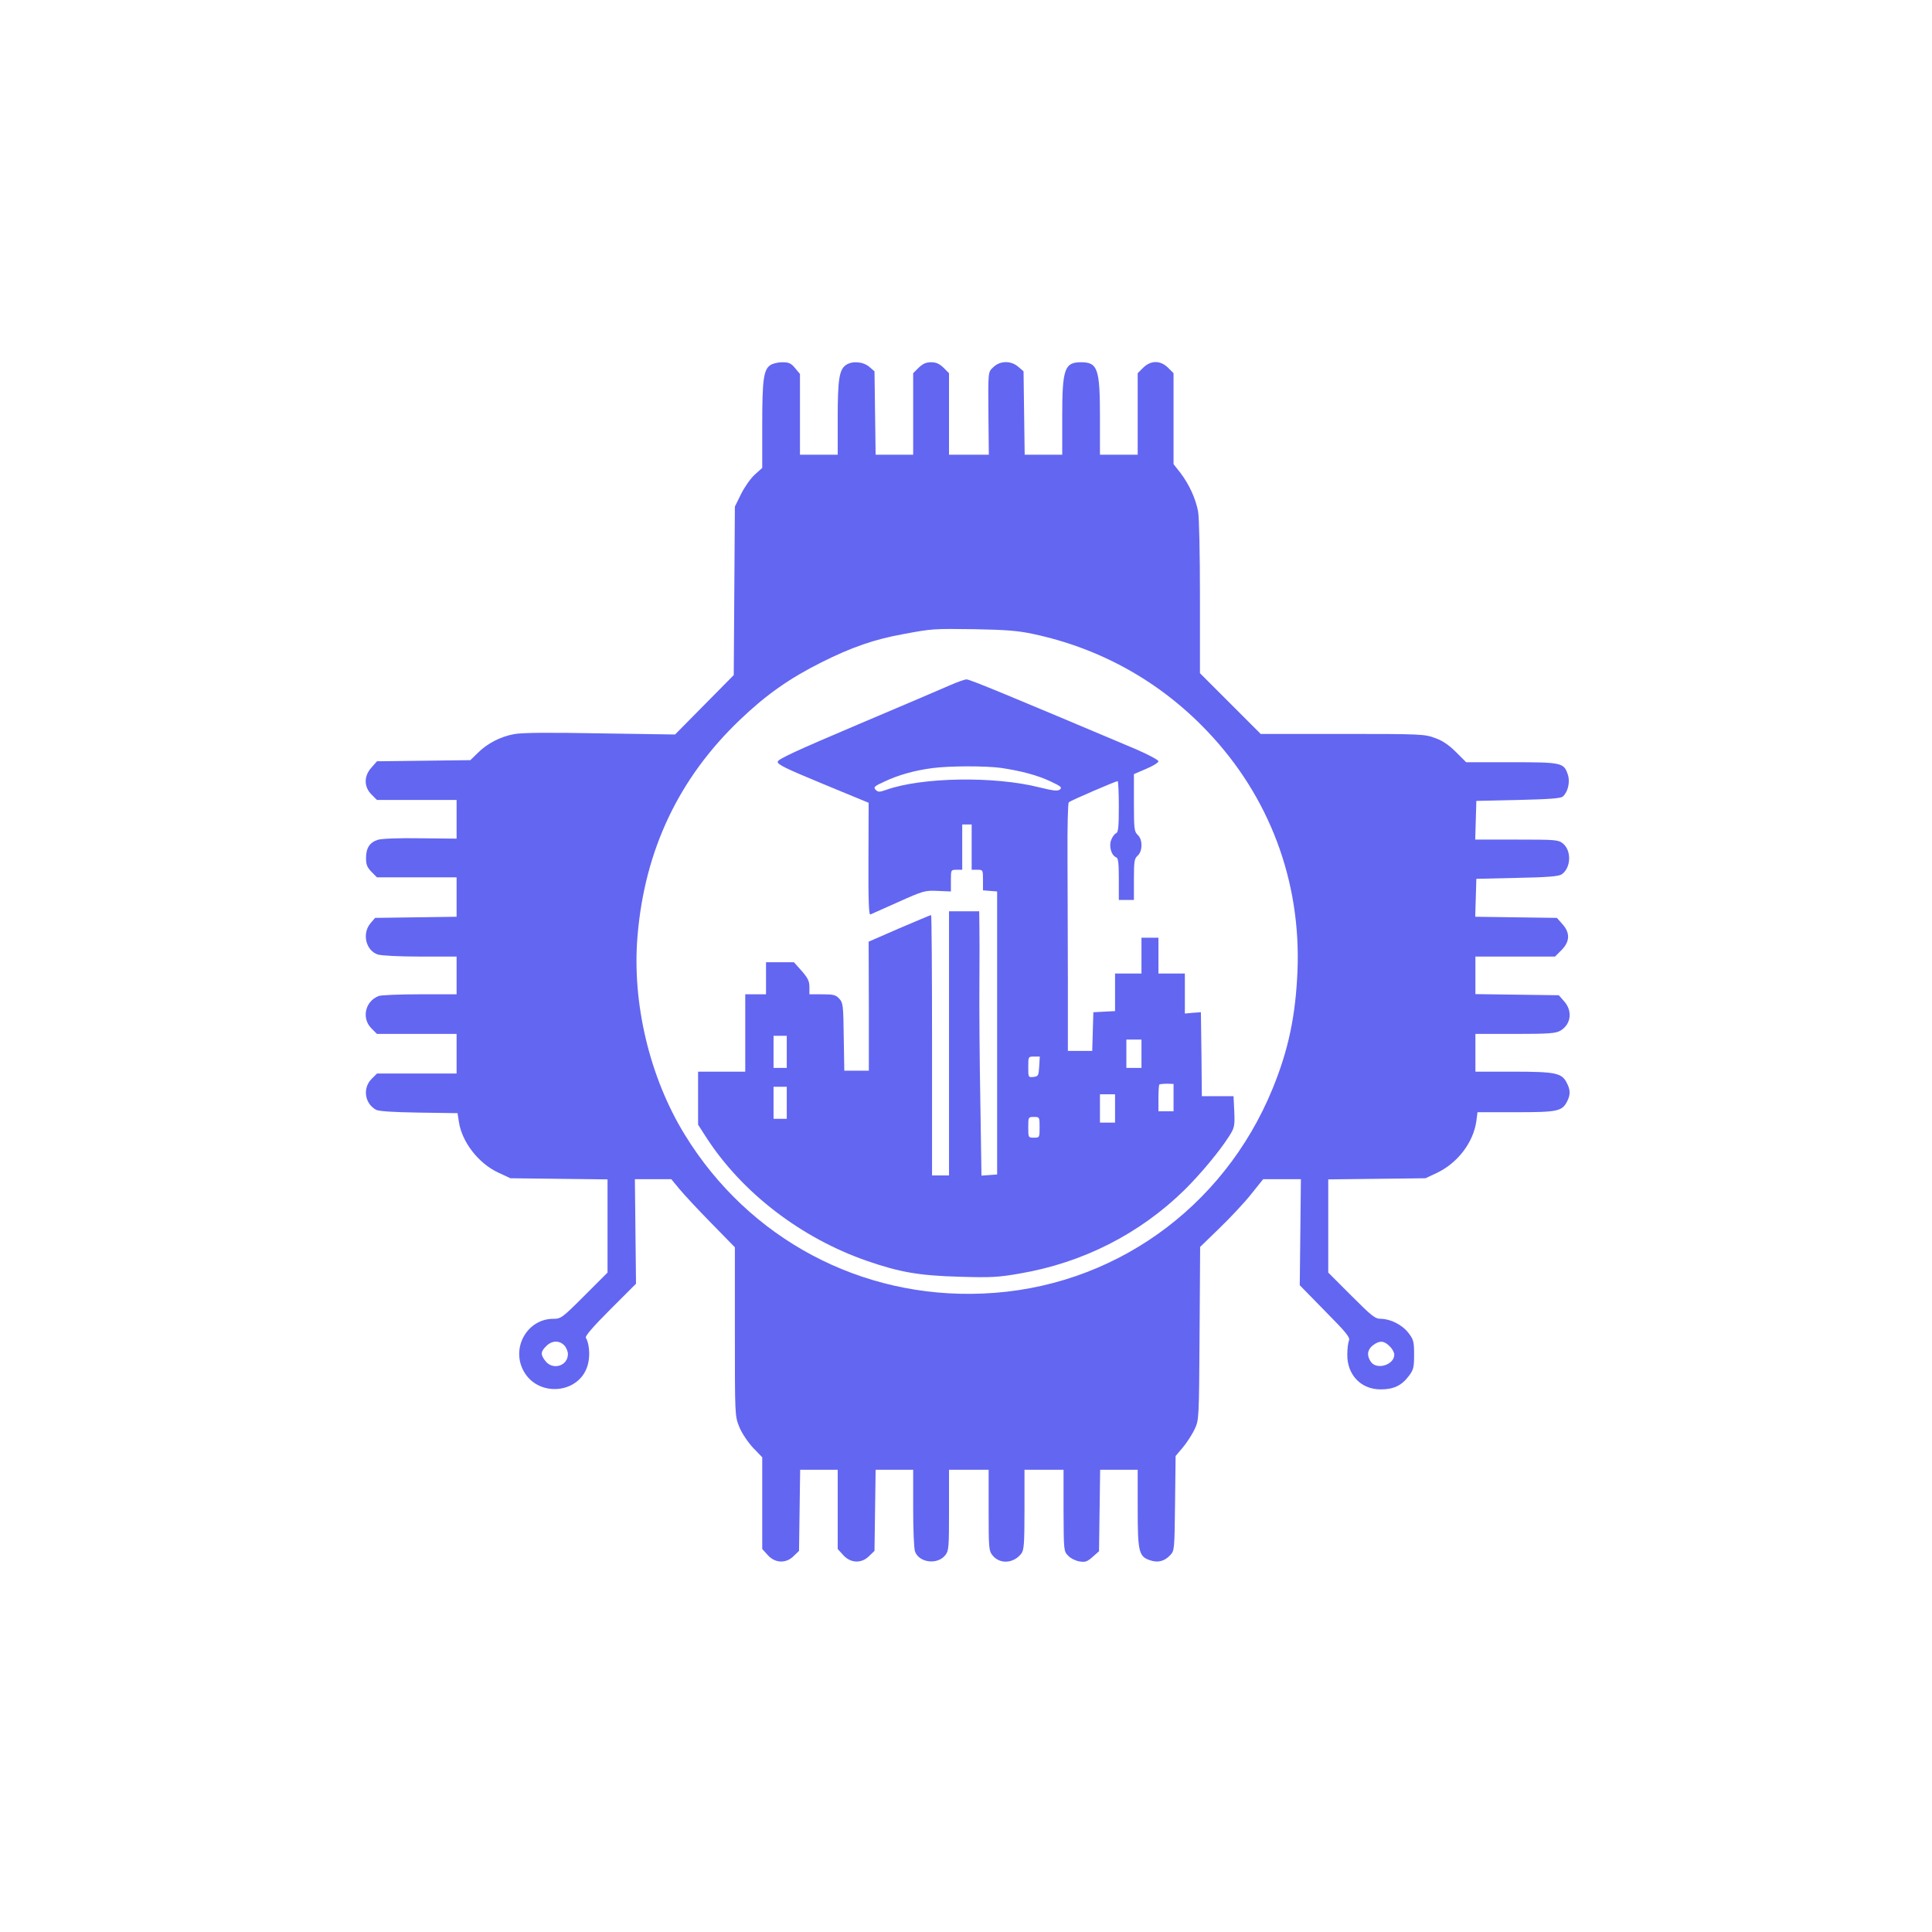
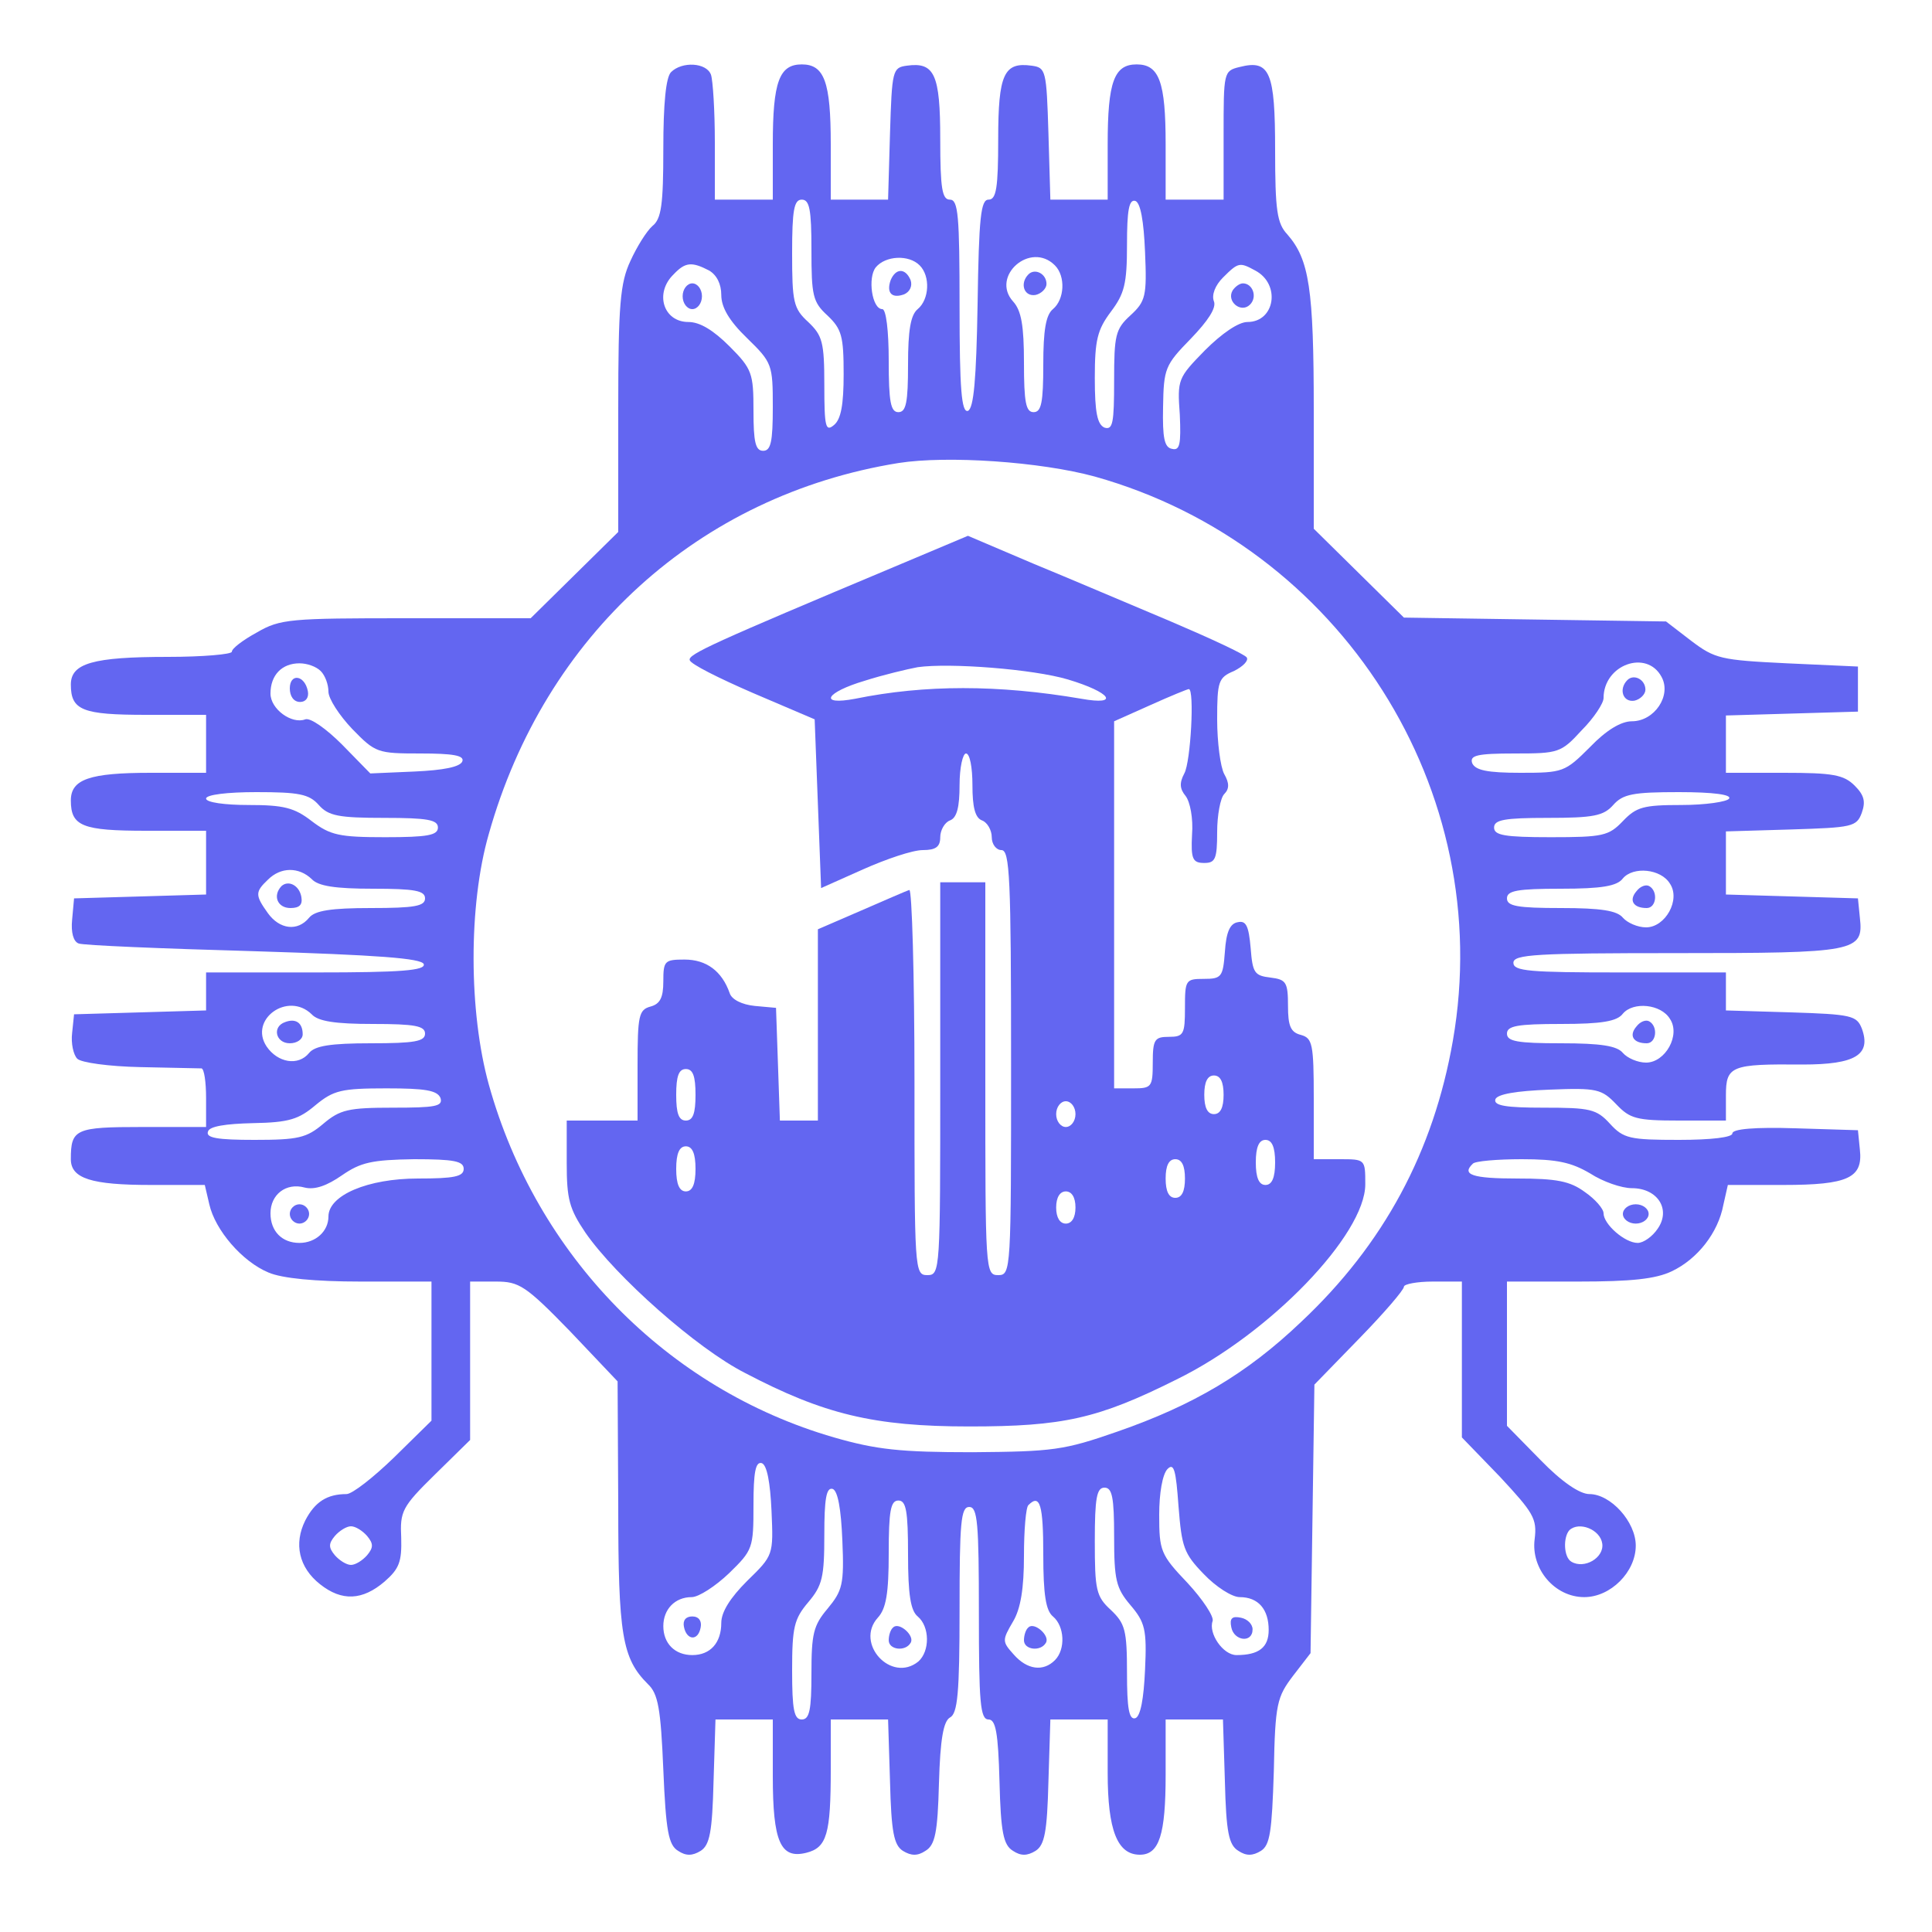
- <svg xmlns="http://www.w3.org/2000/svg" version="1.0" width="1024pt" height="1024pt" viewBox="0 0 1024 1024" preserveAspectRatio="xMidYMid meet">
-   <g transform="translate(0,1024) scale(0.1,-0.1)" fill="#6366f1" stroke="none">
-     <path d="M4083 8305 c-36 -25 -43 -77 -43 -318 l0 -227 -40 -36 c-22 -20 -54 -66 -72 -102 l-33 -67 -3 -446 -3 -447 -155 -157 -156 -158 -397 6 c-271 5 -416 4 -456 -4 -72 -13 -144 -50 -194 -101 l-38 -37 -247 -3 -248 -3 -29 -33 c-41 -45 -41 -102 0 -143 l29 -29 211 0 211 0 0 -102 0 -103 -192 2 c-115 2 -206 -2 -225 -8 -44 -14 -63 -44 -63 -97 0 -35 6 -49 29 -73 l29 -29 211 0 211 0 0 -104 0 -105 -216 -3 -216 -3 -24 -28 c-46 -54 -26 -144 38 -166 18 -6 112 -11 224 -11 l194 0 0 -100 0 -100 -194 0 c-107 0 -206 -4 -219 -9 -72 -28 -92 -118 -38 -172 l29 -29 211 0 211 0 0 -105 0 -105 -211 0 -211 0 -29 -29 c-48 -49 -36 -130 24 -163 14 -8 92 -13 227 -15 l205 -3 7 -45 c16 -108 104 -222 211 -271 l62 -29 258 -3 257 -3 0 -247 0 -247 -123 -123 c-118 -118 -124 -122 -165 -122 -130 0 -218 -140 -164 -262 71 -161 314 -141 350 29 10 46 4 105 -13 133 -5 8 40 60 129 149 l137 137 -3 277 -3 277 97 0 96 0 43 -52 c24 -29 100 -111 169 -181 l125 -128 0 -447 c0 -443 0 -447 23 -504 13 -33 44 -79 72 -110 l50 -52 0 -243 0 -243 29 -32 c39 -44 98 -46 138 -5 l28 27 3 215 3 215 100 0 99 0 0 -210 0 -210 29 -32 c39 -44 98 -46 138 -5 l28 27 3 215 3 215 100 0 99 0 0 -204 c0 -113 4 -216 10 -230 22 -59 119 -71 160 -19 19 24 20 39 20 239 l0 214 105 0 105 0 0 -214 c0 -200 1 -215 20 -239 38 -48 110 -45 152 7 15 18 18 47 18 234 l0 212 103 0 104 0 0 -216 c1 -215 1 -216 25 -240 13 -14 40 -27 60 -30 30 -5 41 -1 69 24 l34 30 3 216 3 216 100 0 99 0 0 -206 c0 -230 6 -254 66 -274 41 -14 76 -5 106 27 23 24 23 28 26 275 l3 251 39 46 c21 25 49 69 62 96 23 50 23 53 26 508 l3 458 102 99 c56 54 132 135 167 179 l65 81 100 0 100 0 -3 -281 -3 -281 134 -137 c113 -114 133 -139 127 -156 -5 -11 -9 -44 -9 -73 -2 -109 73 -187 178 -186 67 0 110 20 148 71 25 33 28 45 28 113 0 69 -3 80 -29 114 -33 44 -95 75 -146 76 -32 0 -48 13 -158 123 l-122 122 0 247 0 247 258 3 257 3 60 28 c110 52 194 161 210 275 l6 47 203 0 c222 0 245 5 272 57 18 35 18 62 -2 99 -26 52 -60 59 -284 59 l-200 0 0 100 0 100 211 0 c179 0 215 3 239 17 57 33 66 104 21 155 l-29 33 -221 3 -221 3 0 100 0 99 211 0 211 0 34 34 c45 45 47 92 5 138 l-29 33 -217 3 -216 3 3 101 3 100 215 5 c159 3 220 8 236 18 51 33 55 127 7 165 -24 19 -39 20 -245 20 l-219 0 3 103 3 102 221 5 c163 4 225 8 237 18 27 23 40 77 27 116 -21 64 -32 66 -299 66 l-240 0 -53 53 c-37 37 -71 61 -111 75 -56 21 -72 22 -491 22 l-434 0 -161 161 -161 161 0 403 c0 228 -4 425 -10 455 -13 68 -47 142 -93 203 l-37 47 0 241 0 241 -29 29 c-41 40 -91 40 -132 0 l-29 -29 0 -216 0 -216 -100 0 -100 0 0 200 c0 255 -12 290 -100 290 -88 0 -100 -35 -100 -290 l0 -200 -99 0 -100 0 -3 221 -3 221 -28 24 c-38 33 -95 33 -131 -1 -30 -28 -29 -18 -27 -272 l2 -193 -105 0 -106 0 0 216 0 216 -29 29 c-22 21 -39 29 -66 29 -27 0 -44 -8 -66 -29 l-29 -29 0 -216 0 -216 -99 0 -100 0 -3 221 -3 221 -28 24 c-33 28 -91 32 -124 9 -35 -25 -43 -77 -43 -282 l0 -193 -100 0 -100 0 0 214 0 214 -26 31 c-21 26 -33 31 -68 31 -23 0 -51 -7 -63 -15z m1392 -1425 c358 -76 675 -253 926 -518 327 -344 495 -791 476 -1267 -10 -239 -48 -420 -132 -625 -261 -638 -854 -1058 -1535 -1086 -646 -28 -1241 289 -1580 841 -187 304 -281 699 -251 1054 38 456 219 837 543 1146 139 133 263 220 433 305 160 80 278 121 432 149 155 29 158 29 383 26 162 -3 226 -8 305 -25z m-2485 -3770 c11 -11 20 -32 20 -47 0 -63 -80 -87 -119 -37 -27 34 -26 50 4 79 29 30 68 32 95 5z m4375 -5 c14 -13 25 -33 25 -45 0 -54 -93 -83 -124 -38 -23 33 -19 64 10 87 35 27 59 26 89 -4z" />
-     <path d="M5035 6608 c-38 -17 -259 -111 -490 -209 -316 -134 -421 -182 -423 -196 -2 -15 42 -36 240 -118 l242 -100 -1 -298 c-1 -222 2 -297 10 -294 7 3 74 33 150 67 132 59 140 61 207 58 l70 -3 0 58 c0 57 0 57 30 57 l30 0 0 120 0 120 25 0 25 0 0 -120 0 -120 30 0 c30 0 30 -1 30 -54 l0 -55 38 -3 37 -3 0 -750 0 -750 -41 -3 -42 -3 -6 393 c-4 216 -6 497 -5 623 1 127 1 265 0 308 l-1 77 -80 0 -80 0 0 -700 0 -700 -45 0 -45 0 0 690 c0 380 -2 690 -5 690 -3 0 -79 -32 -168 -70 l-163 -71 1 -342 0 -342 -65 0 -65 0 -3 180 c-2 168 -4 181 -24 202 -18 20 -32 23 -90 23 l-68 0 0 39 c0 31 -8 47 -41 85 l-41 46 -74 0 -74 0 0 -85 0 -85 -55 0 -55 0 0 -205 0 -205 -125 0 -125 0 0 -141 0 -140 43 -67 c190 -294 504 -535 855 -656 171 -59 273 -77 487 -83 167 -5 206 -3 320 17 334 57 635 210 873 443 85 84 187 206 238 287 27 43 29 52 26 128 l-4 82 -84 0 -84 0 -2 222 -3 223 -42 -3 -43 -4 0 106 0 106 -70 0 -70 0 0 95 0 95 -45 0 -45 0 0 -95 0 -95 -70 0 -70 0 0 -100 0 -99 -57 -3 -58 -3 -3 -102 -3 -103 -64 0 -65 0 0 368 c-1 202 -1 496 -2 654 -1 172 2 291 7 296 10 9 249 112 259 112 3 0 6 -61 6 -135 0 -107 -3 -137 -14 -141 -8 -3 -20 -19 -26 -35 -14 -33 0 -83 26 -93 11 -4 14 -30 14 -116 l0 -110 40 0 40 0 0 108 c0 96 2 111 20 127 13 12 20 31 20 55 0 24 -7 43 -20 55 -18 17 -20 31 -20 170 l0 152 65 28 c36 15 65 33 65 40 0 7 -53 35 -117 63 -663 280 -884 372 -900 371 -10 0 -49 -14 -88 -31z m270 -438 c108 -16 194 -39 264 -72 55 -26 62 -32 48 -43 -12 -9 -35 -6 -109 12 -237 60 -621 54 -810 -13 -37 -13 -44 -13 -57 0 -13 14 -7 19 50 45 72 34 159 58 252 70 90 12 281 12 362 1z m-1135 -1505 l0 -85 -35 0 -35 0 0 85 0 85 35 0 35 0 0 -85z m1880 -10 l0 -75 -40 0 -40 0 0 75 0 75 40 0 40 0 0 -75z m-542 -67 c-3 -49 -5 -53 -30 -56 -28 -3 -28 -2 -28 52 0 56 0 56 31 56 l30 0 -3 -52z m712 -165 l0 -73 -40 0 -40 0 0 68 c0 38 2 71 5 74 3 2 21 4 40 4 l35 -1 0 -72z m-2050 -28 l0 -85 -35 0 -35 0 0 85 0 85 35 0 35 0 0 -85z m1740 -30 l0 -75 -40 0 -40 0 0 75 0 75 40 0 40 0 0 -75z m-400 -100 c0 -54 0 -55 -30 -55 -30 0 -30 1 -30 55 0 54 0 55 30 55 30 0 30 -1 30 -55z" />
+ <svg xmlns="http://www.w3.org/2000/svg" version="1.0" width="300pt" height="300pt" viewBox="0 0 300 300" preserveAspectRatio="xMidYMid meet">
+   <g transform="translate(0,300) scale(0.1,-0.1)" fill="#6366f1" stroke="none">
+     <path d="M1042 2888 c-8 -8 -12 -49 -12 -119 0 -87 -3 -109 -17 -120 -9 -8 -24 -32 -34 -54 -16 -34 -19 -68 -19 -230 l0 -191 -68 -67 -68 -67 -193 0 c-180 0 -196 -1 -232 -22 -22 -12 -39 -25 -39 -30 0 -4 -45 -8 -99 -8 -117 0 -151 -10 -151 -43 0 -40 18 -47 117 -47 l93 0 0 -45 0 -45 -86 0 c-95 0 -124 -10 -124 -43 0 -40 18 -47 117 -47 l93 0 0 -50 0 -49 -102 -3 -103 -3 -3 -33 c-2 -20 2 -34 10 -37 7 -3 130 -8 272 -12 193 -6 260 -11 264 -20 3 -10 -35 -13 -167 -13 l-171 0 0 -30 0 -29 -102 -3 -103 -3 -3 -29 c-2 -16 2 -34 8 -40 6 -6 49 -12 98 -13 48 -1 90 -2 95 -2 4 -1 7 -21 7 -46 l0 -45 -99 0 c-104 0 -111 -3 -111 -50 0 -30 32 -40 124 -40 l84 0 7 -30 c9 -40 51 -89 92 -106 21 -9 72 -14 143 -14 l110 0 0 -108 0 -108 -58 -57 c-32 -31 -65 -57 -74 -57 -30 0 -49 -12 -64 -41 -18 -36 -10 -73 23 -99 34 -27 66 -25 100 4 23 20 27 31 26 68 -2 41 1 48 52 98 l55 54 0 123 0 123 40 0 c36 0 46 -6 115 -77 l74 -78 1 -193 c0 -201 6 -237 46 -277 16 -15 20 -38 24 -133 4 -95 8 -117 23 -126 12 -8 22 -8 35 0 14 9 18 29 20 108 l3 96 44 0 45 0 0 -88 c0 -102 12 -129 52 -119 32 8 38 29 38 130 l0 77 45 0 44 0 3 -96 c2 -79 6 -99 20 -108 13 -8 23 -8 35 0 15 9 19 28 21 105 2 69 7 96 17 102 12 6 15 38 15 167 0 136 2 160 15 160 13 0 15 -25 15 -165 0 -138 2 -165 15 -165 11 0 15 -20 17 -96 2 -79 6 -99 21 -108 12 -8 22 -8 35 0 14 9 18 29 20 108 l3 96 44 0 45 0 0 -83 c0 -89 15 -127 50 -127 30 0 40 31 40 124 l0 86 45 0 44 0 3 -96 c2 -79 6 -99 21 -108 12 -8 22 -8 35 0 14 9 17 29 20 124 2 105 5 115 30 148 l27 35 3 209 3 208 70 72 c38 39 69 75 69 80 0 4 20 8 45 8 l45 0 0 -121 0 -121 59 -61 c52 -56 58 -65 54 -97 -6 -46 31 -90 77 -90 41 0 80 39 80 80 0 37 -39 80 -72 80 -15 0 -43 19 -76 53 l-52 53 0 112 0 112 111 0 c82 0 120 4 145 16 40 19 72 60 80 103 l7 31 86 0 c101 0 124 11 119 55 l-3 30 -97 3 c-63 2 -98 -1 -98 -8 0 -6 -32 -10 -83 -10 -76 0 -86 2 -107 25 -21 23 -31 25 -103 25 -58 0 -78 3 -75 13 3 8 32 13 84 15 74 3 81 1 104 -23 21 -22 31 -25 97 -25 l73 0 0 39 c0 46 8 49 119 48 82 0 107 15 92 56 -8 20 -16 22 -110 25 l-101 3 0 29 0 30 -165 0 c-140 0 -165 2 -165 15 0 13 35 15 253 15 279 0 291 2 285 55 l-3 30 -102 3 -103 3 0 49 0 49 101 3 c95 3 102 4 110 26 6 17 4 27 -11 42 -17 17 -34 20 -110 20 l-90 0 0 45 0 44 103 3 102 3 0 35 0 35 -110 5 c-103 5 -112 7 -149 35 l-39 30 -204 3 -203 3 -70 69 -70 69 0 184 c0 189 -7 234 -41 273 -16 17 -19 37 -19 131 0 121 -8 141 -55 129 -25 -6 -25 -8 -25 -106 l0 -100 -45 0 -45 0 0 86 c0 97 -10 124 -45 124 -35 0 -45 -27 -45 -124 l0 -86 -45 0 -44 0 -3 103 c-3 98 -4 102 -26 105 -43 6 -52 -13 -52 -114 0 -76 -3 -94 -15 -94 -12 0 -15 -27 -17 -162 -2 -118 -6 -162 -15 -166 -10 -3 -13 34 -13 162 0 141 -2 166 -15 166 -12 0 -15 17 -15 94 0 101 -9 120 -52 114 -22 -3 -23 -7 -26 -105 l-3 -103 -44 0 -45 0 0 86 c0 97 -10 124 -45 124 -35 0 -45 -27 -45 -124 l0 -86 -45 0 -45 0 0 89 c0 49 -3 96 -6 105 -7 19 -45 21 -62 4z m218 -276 c0 -71 2 -81 25 -102 22 -21 25 -32 25 -91 0 -47 -4 -70 -15 -79 -13 -11 -15 -3 -15 62 0 67 -3 77 -25 98 -23 21 -25 31 -25 107 0 67 3 83 15 83 12 0 15 -15 15 -78z m518 -3 c3 -69 1 -77 -23 -99 -23 -21 -25 -31 -25 -101 0 -66 -2 -77 -15 -73 -11 5 -15 23 -15 77 0 59 4 75 25 103 21 28 25 43 25 104 0 53 3 71 13 68 8 -3 13 -31 15 -79z m-350 -21 c17 -17 15 -53 -3 -68 -11 -9 -15 -33 -15 -86 0 -59 -3 -74 -15 -74 -12 0 -15 16 -15 80 0 46 -4 80 -10 80 -16 0 -23 49 -10 65 15 18 51 20 68 3z m210 0 c17 -17 15 -53 -3 -68 -11 -9 -15 -33 -15 -86 0 -59 -3 -74 -15 -74 -12 0 -15 15 -15 77 0 57 -4 81 -17 95 -35 39 27 94 65 56z m-537 -8 c12 -7 19 -21 19 -38 0 -19 12 -40 40 -67 39 -38 40 -41 40 -107 0 -54 -3 -68 -15 -68 -12 0 -15 14 -15 62 0 58 -2 65 -37 100 -25 25 -46 38 -64 38 -39 0 -53 45 -23 74 18 19 28 20 55 6z m848 0 c40 -21 31 -80 -12 -80 -14 0 -40 -18 -66 -44 -42 -43 -43 -45 -39 -100 2 -46 0 -56 -12 -53 -12 2 -15 17 -14 65 1 60 3 65 43 106 27 28 40 48 36 58 -4 10 2 25 14 37 24 24 26 24 50 11z m-249 -320 c382 -107 624 -487 556 -876 -30 -172 -107 -316 -236 -437 -84 -80 -167 -129 -285 -170 -83 -29 -100 -31 -225 -32 -112 0 -149 4 -215 23 -259 75 -462 282 -536 548 -31 112 -32 278 0 389 87 309 326 526 636 576 76 12 221 2 305 -21z m-1202 -302 c7 -7 12 -21 12 -32 0 -11 17 -37 37 -58 36 -37 39 -38 106 -38 50 0 68 -3 65 -12 -3 -9 -30 -14 -74 -16 l-69 -3 -44 45 c-24 24 -49 42 -57 39 -21 -8 -54 16 -54 40 0 29 18 47 45 47 12 0 26 -5 33 -12z m2082 -9 c16 -29 -11 -69 -46 -69 -17 0 -40 -14 -65 -40 -39 -39 -42 -40 -108 -40 -52 0 -70 4 -75 15 -4 12 7 15 66 15 68 0 72 1 104 36 19 19 34 42 34 50 0 52 67 76 90 33z m-2085 -199 c15 -17 31 -20 102 -20 67 0 83 -3 83 -15 0 -12 -16 -15 -82 -15 -71 0 -85 3 -114 25 -27 21 -44 25 -98 25 -37 0 -66 4 -66 10 0 6 33 10 78 10 66 0 82 -3 97 -20z m2190 10 c-3 -5 -37 -10 -74 -10 -59 0 -70 -3 -91 -25 -22 -23 -31 -25 -112 -25 -72 0 -88 3 -88 15 0 12 16 15 83 15 71 0 87 3 102 20 15 17 31 20 102 20 54 0 82 -4 78 -10z m-2201 -125 c10 -11 37 -15 95 -15 65 0 81 -3 81 -15 0 -12 -16 -15 -84 -15 -62 0 -87 -4 -96 -15 -18 -22 -46 -18 -64 7 -20 28 -20 33 0 52 20 20 48 20 68 1z m2109 -7 c17 -25 -7 -68 -37 -68 -13 0 -29 7 -36 15 -9 11 -34 15 -96 15 -68 0 -84 3 -84 15 0 12 16 15 84 15 63 0 87 4 96 16 16 19 59 15 73 -8z m-2109 -203 c10 -11 37 -15 95 -15 65 0 81 -3 81 -15 0 -12 -16 -15 -84 -15 -63 0 -87 -4 -96 -15 -17 -21 -49 -15 -66 10 -28 42 33 86 70 50z m2109 -7 c17 -25 -7 -68 -37 -68 -13 0 -29 7 -36 15 -9 11 -34 15 -96 15 -68 0 -84 3 -84 15 0 12 16 15 84 15 63 0 87 4 96 16 16 19 59 15 73 -8z m-1909 -123 c4 -13 -8 -15 -74 -15 -69 0 -82 -3 -108 -25 -26 -22 -39 -25 -107 -25 -57 0 -76 3 -72 13 2 8 27 12 70 13 56 1 71 6 97 28 28 23 40 26 110 26 60 0 79 -3 84 -15z m36 -110 c0 -12 -15 -15 -71 -15 -78 0 -139 -26 -139 -59 0 -23 -20 -41 -45 -41 -27 0 -45 18 -45 46 0 29 24 48 53 40 16 -4 35 3 58 19 29 20 46 24 112 25 62 0 77 -3 77 -15z m1749 -7 c20 -13 49 -23 65 -23 40 0 61 -33 40 -63 -8 -12 -22 -22 -31 -22 -20 0 -53 29 -53 46 0 7 -13 22 -29 33 -23 17 -44 21 -105 21 -70 0 -87 6 -69 23 3 4 38 7 76 7 55 0 77 -5 106 -22z m-1271 -524 c3 -69 3 -69 -38 -109 -26 -26 -40 -48 -40 -65 0 -31 -17 -50 -45 -50 -27 0 -45 18 -45 45 0 26 18 45 44 45 11 0 37 17 58 37 37 36 38 39 38 106 0 50 3 68 13 65 8 -3 13 -30 15 -74z m671 -98 c19 -20 44 -36 56 -36 29 0 45 -19 45 -51 0 -27 -15 -39 -50 -39 -21 0 -44 34 -37 53 2 7 -15 33 -39 59 -42 44 -44 50 -44 106 0 33 5 63 13 71 10 10 13 -2 17 -58 5 -63 8 -73 39 -105z m-561 52 c3 -69 0 -78 -23 -106 -22 -26 -25 -39 -25 -101 0 -56 -3 -71 -15 -71 -12 0 -15 15 -15 76 0 67 3 80 25 106 22 26 25 39 25 105 0 55 3 74 13 71 8 -3 13 -31 15 -80z m422 6 c0 -67 3 -80 25 -106 23 -27 26 -38 23 -101 -2 -45 -7 -72 -15 -75 -10 -3 -13 16 -13 70 0 67 -3 77 -25 98 -23 21 -25 31 -25 107 0 67 3 83 15 83 12 0 15 -15 15 -76z m-320 -28 c0 -62 4 -87 15 -96 19 -16 19 -54 1 -70 -42 -34 -99 28 -63 68 13 14 17 38 17 100 0 66 3 82 15 82 12 0 15 -16 15 -84z m210 0 c0 -62 4 -87 15 -96 18 -15 20 -51 3 -68 -18 -18 -43 -15 -64 9 -18 20 -18 22 -1 51 12 20 17 52 17 102 0 40 3 76 7 79 18 18 23 0 23 -77z m-1050 29 c10 -12 10 -18 0 -30 -7 -8 -18 -15 -25 -15 -7 0 -18 7 -25 15 -10 12 -10 18 0 30 7 8 18 15 25 15 7 0 18 -7 25 -15z m1918 -12 c3 -22 -28 -40 -48 -28 -12 7 -13 38 -3 49 15 14 48 1 51 -21z" />
+     <path d="M1383 2565 c-7 -20 2 -29 21 -22 9 4 13 13 10 22 -8 19 -23 19 -31 0z" />
+     <path d="M1597 2574 c-14 -14 -7 -35 11 -32 9 2 17 10 17 17 0 16 -18 25 -28 15z" />
+     <path d="M1060 2540 c0 -11 7 -20 15 -20 8 0 15 9 15 20 0 11 -7 20 -15 20 -8 0 -15 -9 -15 -20z" />
+     <path d="M1914 2549 c-10 -17 13 -36 27 -22 12 12 4 33 -11 33 -5 0 -12 -5 -16 -11z" />
+     <path d="M1389 2120 c-281 -118 -321 -136 -318 -145 1 -6 45 -28 98 -51 l96 -41 5 -131 5 -131 65 29 c36 16 77 30 93 30 20 0 27 5 27 20 0 11 7 23 15 26 11 4 15 21 15 55 0 27 5 49 10 49 6 0 10 -22 10 -49 0 -34 4 -51 15 -55 8 -3 15 -15 15 -26 0 -11 7 -20 15 -20 13 0 15 -43 15 -330 0 -323 0 -330 -20 -330 -20 0 -20 7 -20 305 l0 305 -35 0 -35 0 0 -305 c0 -298 0 -305 -20 -305 -20 0 -20 7 -20 301 0 165 -4 299 -8 297 -4 -1 -38 -16 -75 -32 l-67 -29 0 -149 0 -148 -30 0 -29 0 -3 88 -3 87 -33 3 c-20 2 -36 10 -39 20 -12 34 -36 52 -70 52 -31 0 -33 -2 -33 -34 0 -25 -5 -35 -20 -39 -18 -5 -20 -14 -20 -91 l0 -86 -55 0 -55 0 0 -66 c0 -56 4 -71 29 -108 47 -68 173 -180 248 -218 122 -64 200 -83 348 -83 146 0 200 12 322 73 145 71 293 225 293 303 0 39 0 39 -40 39 l-40 0 0 94 c0 85 -2 94 -20 99 -16 4 -20 14 -20 45 0 37 -3 41 -27 44 -25 3 -28 7 -31 46 -3 34 -7 43 -20 40 -12 -2 -18 -15 -20 -46 -3 -39 -5 -42 -33 -42 -28 0 -29 -2 -29 -45 0 -41 -2 -45 -25 -45 -22 0 -25 -4 -25 -40 0 -38 -2 -40 -30 -40 l-30 0 0 285 0 285 56 25 c31 14 58 25 60 25 9 0 3 -113 -7 -131 -8 -15 -7 -24 2 -35 7 -9 12 -35 10 -60 -2 -38 1 -44 19 -44 17 0 20 6 20 48 0 26 5 53 11 59 8 8 8 17 0 31 -6 11 -11 50 -11 85 0 59 2 65 26 75 14 7 23 16 20 21 -3 5 -57 30 -118 56 -62 26 -158 67 -214 90 l-101 43 -114 -48z m269 -175 c67 -20 82 -41 21 -30 -129 22 -243 22 -351 0 -58 -11 -46 10 15 28 28 9 66 18 82 21 50 7 179 -3 233 -19z m-578 -645 c0 -29 -4 -40 -15 -40 -11 0 -15 11 -15 40 0 29 4 40 15 40 11 0 15 -11 15 -40z m820 0 c0 -20 -5 -30 -15 -30 -10 0 -15 10 -15 30 0 20 5 30 15 30 10 0 15 -10 15 -30z m-230 -30 c0 -11 -7 -20 -15 -20 -8 0 -15 9 -15 20 0 11 7 20 15 20 8 0 15 -9 15 -20z m310 -75 c0 -24 -5 -35 -15 -35 -10 0 -15 11 -15 35 0 24 5 35 15 35 10 0 15 -11 15 -35z m-900 -10 c0 -24 -5 -35 -15 -35 -10 0 -15 11 -15 35 0 24 5 35 15 35 10 0 15 -11 15 -35z m760 -15 c0 -20 -5 -30 -15 -30 -10 0 -15 10 -15 30 0 20 5 30 15 30 10 0 15 -10 15 -30z m-170 -45 c0 -16 -6 -25 -15 -25 -9 0 -15 9 -15 25 0 16 6 25 15 25 9 0 15 -9 15 -25z" />
+     <path d="M450 1931 c0 -12 6 -21 16 -21 9 0 14 7 12 17 -5 25 -28 28 -28 4z" />
+     <path d="M2527 1944 c-14 -14 -7 -35 11 -32 9 2 17 10 17 17 0 16 -18 25 -28 15z" />
+     <path d="M437 1624 c-14 -15 -6 -34 14 -34 14 0 19 5 17 17 -3 18 -20 27 -31 17z" />
+     <path d="M2541 1616 c-12 -14 -5 -26 16 -26 15 0 18 26 4 34 -5 3 -14 0 -20 -8z" />
+     <path d="M443 1413 c-21 -7 -15 -33 7 -33 11 0 20 6 20 14 0 18 -11 25 -27 19z" />
+     <path d="M2541 1406 c-12 -14 -5 -26 16 -26 15 0 18 26 4 34 -5 3 -14 0 -20 -8z" />
+     <path d="M450 1115 c0 -8 7 -15 15 -15 8 0 15 7 15 15 0 8 -7 15 -15 15 -8 0 -15 -7 -15 -15z" />
+     <path d="M2520 1115 c0 -8 9 -15 20 -15 11 0 20 7 20 15 0 8 -9 15 -20 15 -11 0 -20 -7 -20 -15z" />
+     <path d="M1062 474 c4 -21 22 -23 26 -1 2 10 -3 17 -13 17 -10 0 -15 -6 -13 -16z" />
+     <path d="M1912 473 c4 -21 33 -25 33 -3 0 8 -8 16 -18 18 -14 3 -18 -1 -15 -15z" />
+     <path d="M1387 473 c-4 -3 -7 -12 -7 -20 0 -15 26 -18 34 -4 7 11 -18 33 -27 24z" />
+     <path d="M1597 473 c-4 -3 -7 -12 -7 -20 0 -15 26 -18 34 -4 7 11 -18 33 -27 24z" />
  </g>
</svg>
